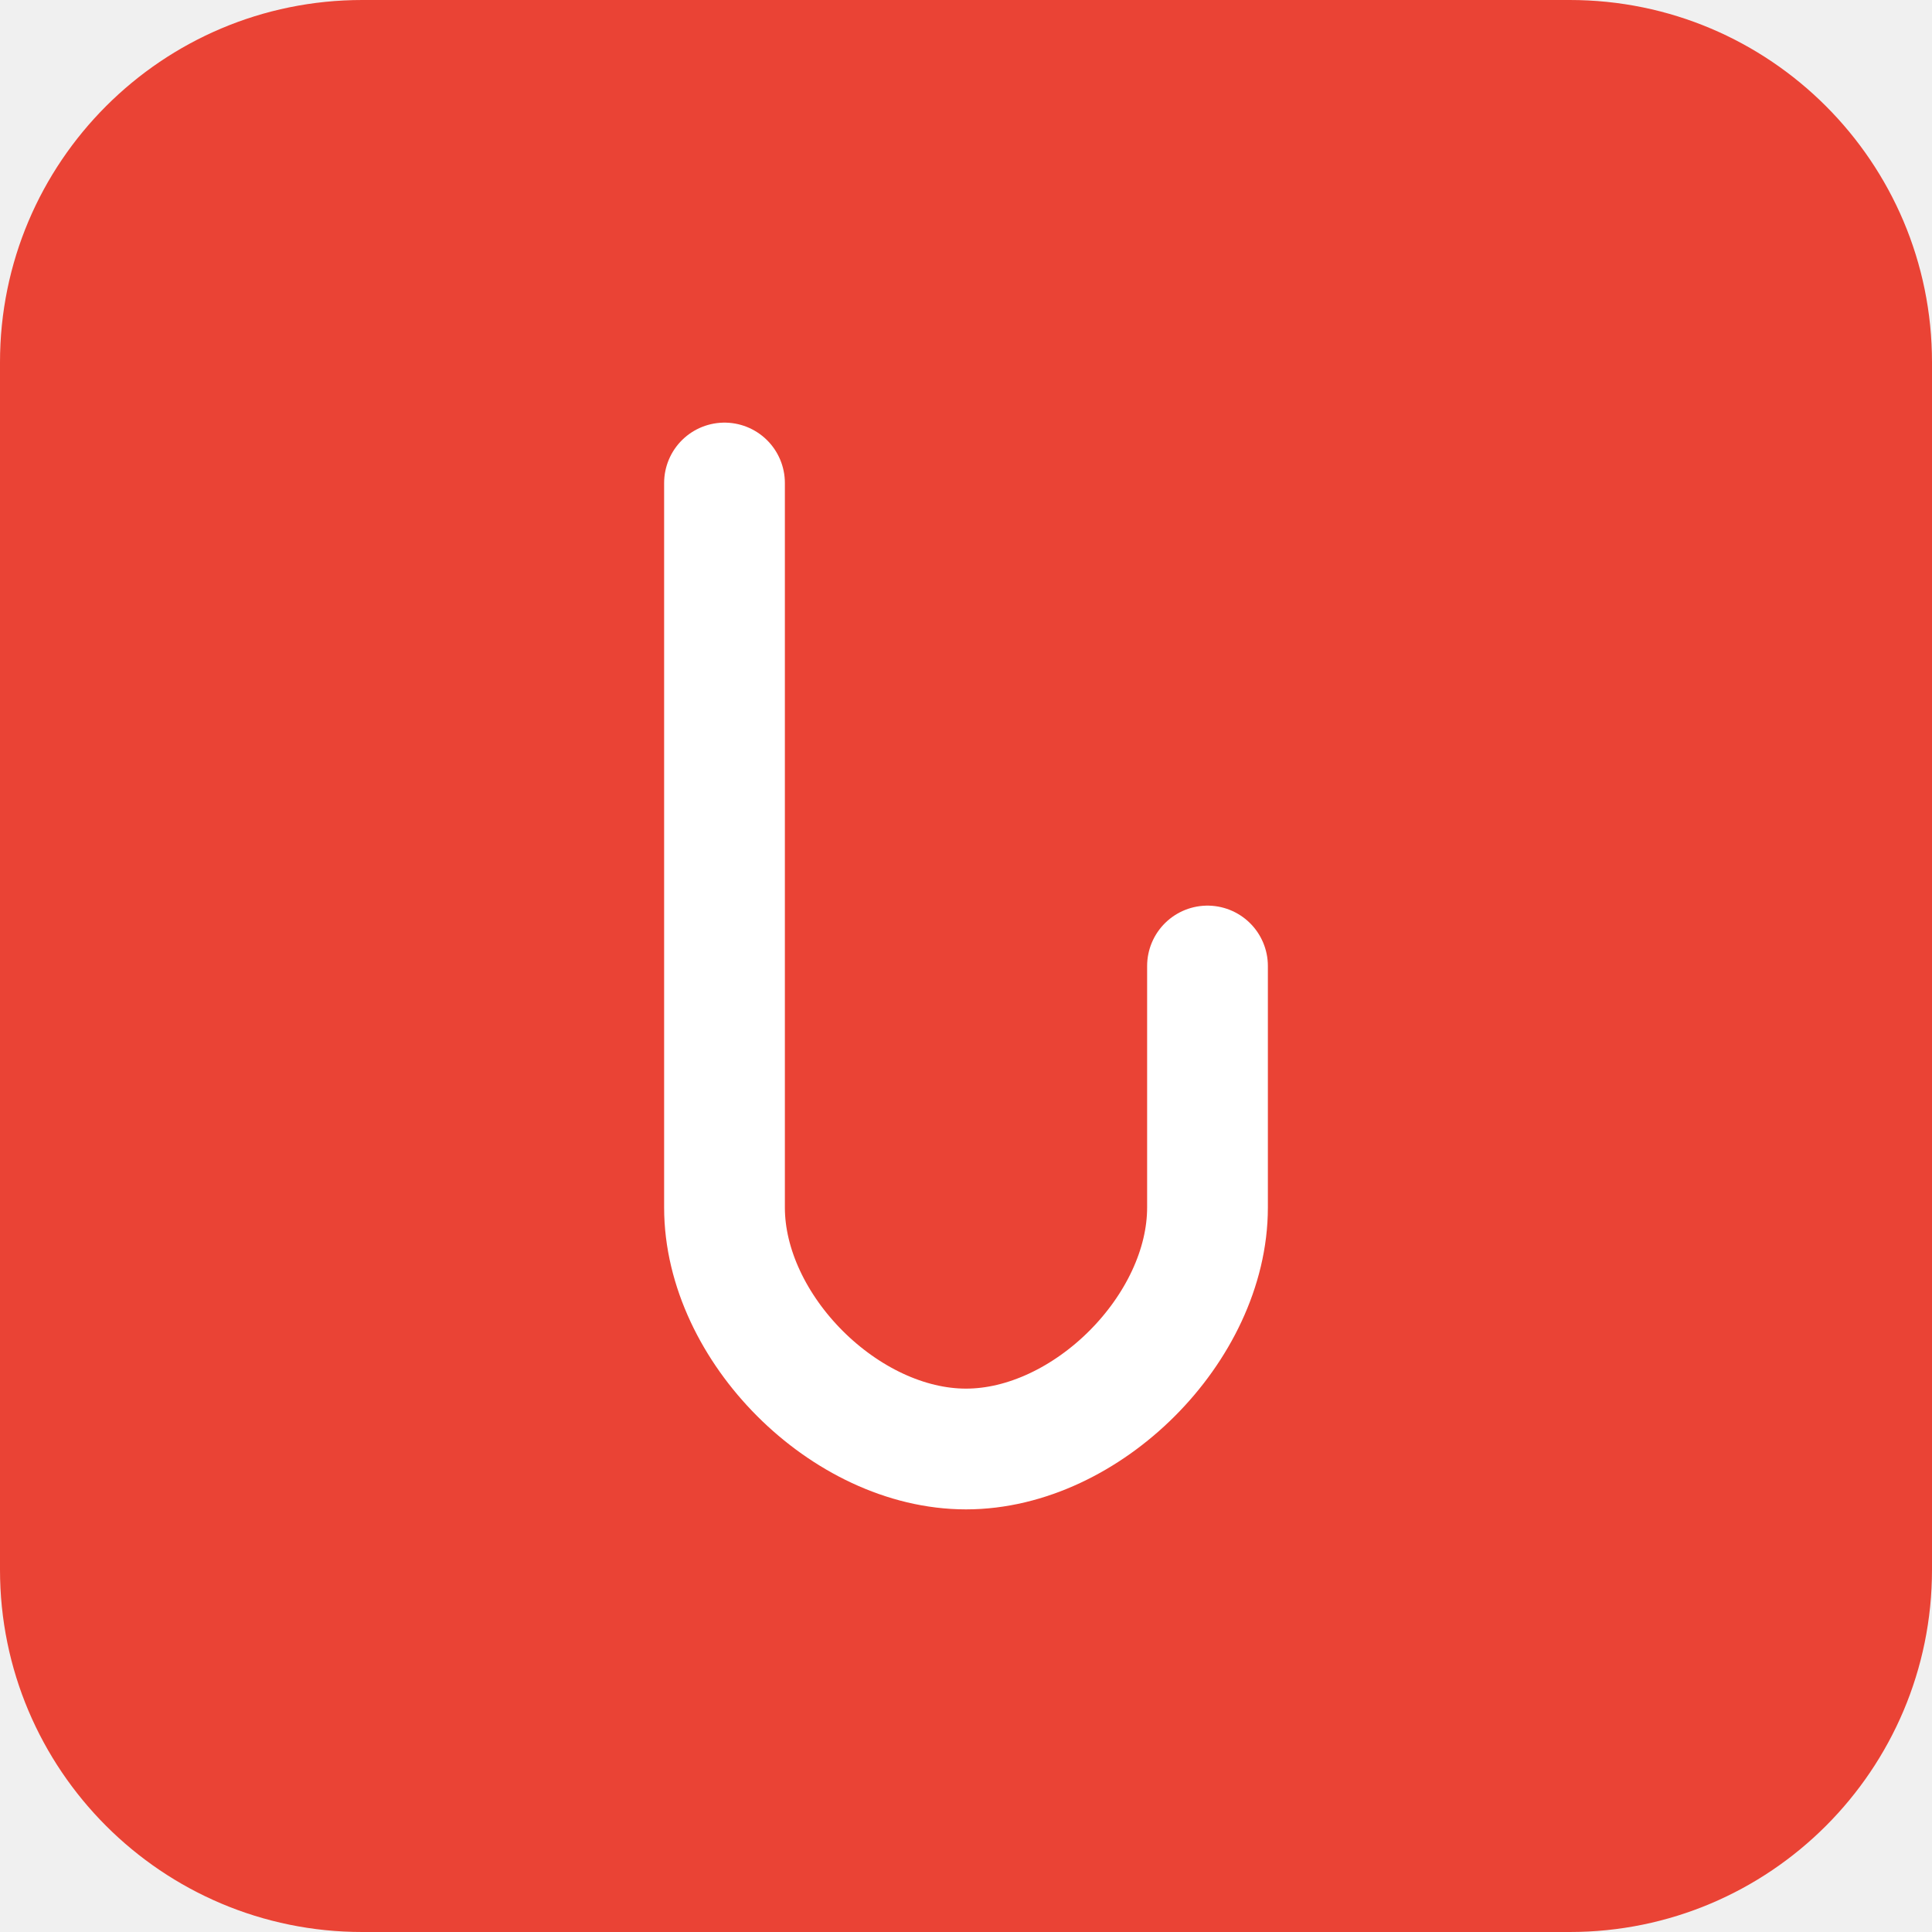
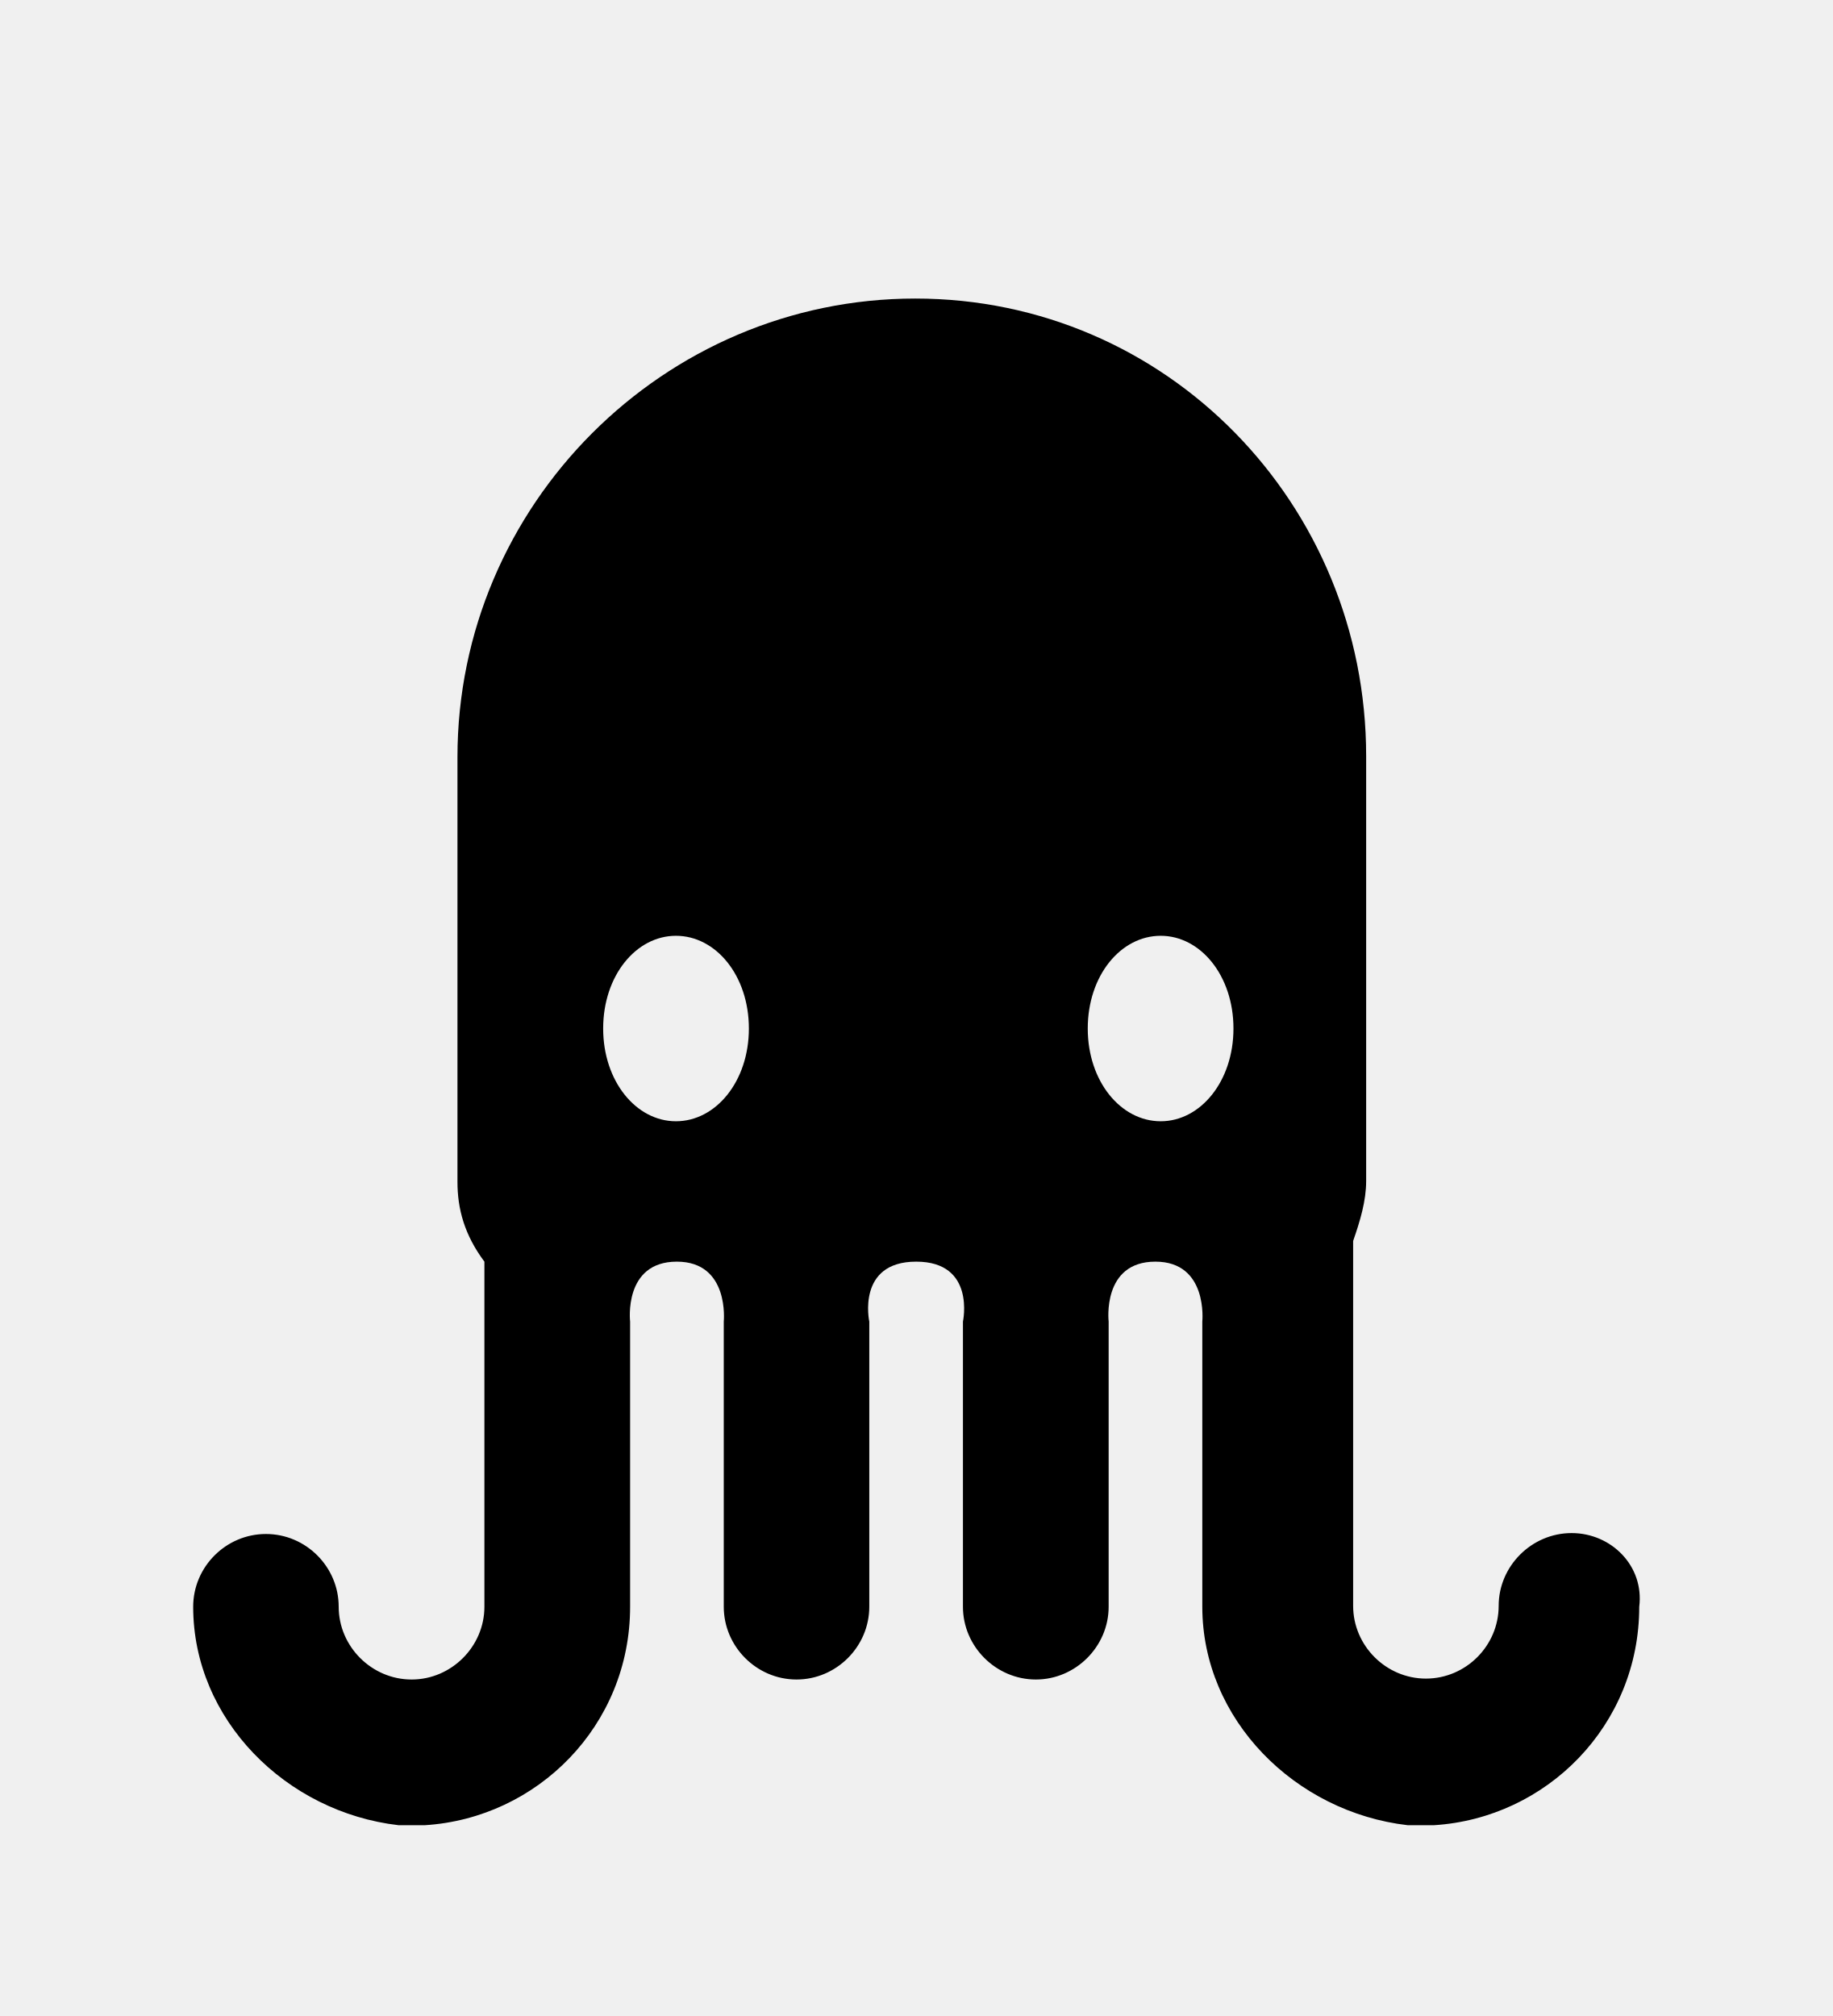
- <svg xmlns="http://www.w3.org/2000/svg" viewBox="0 0 64 64" fill="none">
-   <rect width="64" height="64" rx="12" fill="#ea4335" />
-   <path d="M24 16V40C24 44 28 48 32 48C36 48 40 44 40 40V32" stroke="#fff" stroke-width="4" stroke-linecap="round" />
+ <svg xmlns="http://www.w3.org/2000/svg" viewBox="0 0 10 11" fill="none">
+   <path d="M8.575 8.365C8.357 8.365 8.177 8.545 8.177 8.762C8.177 8.98 7.998 9.159 7.78 9.159C7.563 9.159 7.383 8.98 7.383 8.762V6.771C7.421 6.662 7.454 6.553 7.454 6.444C7.454 6.444 7.454 4.202 7.454 4.126C7.454 2.75 6.366 1.629 4.994 1.629C3.622 1.629 2.496 2.755 2.496 4.131C2.496 4.202 2.496 6.449 2.496 6.449C2.496 6.596 2.534 6.738 2.643 6.884V8.767C2.643 8.984 2.463 9.164 2.246 9.164C2.028 9.164 1.848 8.984 1.848 8.767C1.848 8.549 1.669 8.37 1.451 8.37C1.233 8.37 1.054 8.549 1.054 8.767C1.054 9.382 1.56 9.888 2.175 9.959C2.213 9.959 2.213 9.959 2.246 9.959C2.284 9.959 2.284 9.959 2.317 9.959C2.932 9.921 3.438 9.415 3.438 8.767V7.211C3.438 7.211 3.4 6.884 3.693 6.884C3.982 6.884 3.949 7.211 3.949 7.211V8.767C3.949 8.984 4.128 9.164 4.346 9.164C4.564 9.164 4.743 8.984 4.743 8.767V7.211C4.743 7.211 4.672 6.884 4.999 6.884C5.325 6.884 5.254 7.211 5.254 7.211V8.767C5.254 8.984 5.434 9.164 5.652 9.164C5.869 9.164 6.049 8.984 6.049 8.767V7.211C6.049 7.211 6.011 6.884 6.304 6.884C6.593 6.884 6.56 7.211 6.56 7.211V8.767C6.56 9.382 7.066 9.888 7.681 9.959C7.719 9.959 7.719 9.959 7.752 9.959C7.785 9.959 7.79 9.959 7.823 9.959C8.438 9.921 8.944 9.415 8.944 8.767C8.972 8.545 8.792 8.365 8.575 8.365ZM3.688 6.118C3.471 6.118 3.291 5.9 3.291 5.612C3.291 5.323 3.471 5.106 3.688 5.106C3.906 5.106 4.086 5.323 4.086 5.612C4.086 5.9 3.906 6.118 3.688 6.118ZM6.333 6.118C6.115 6.118 5.935 5.9 5.935 5.612C5.935 5.323 6.115 5.106 6.333 5.106C6.55 5.106 6.73 5.323 6.73 5.612C6.73 5.9 6.55 6.118 6.333 6.118Z" fill="#000" />
</svg>
